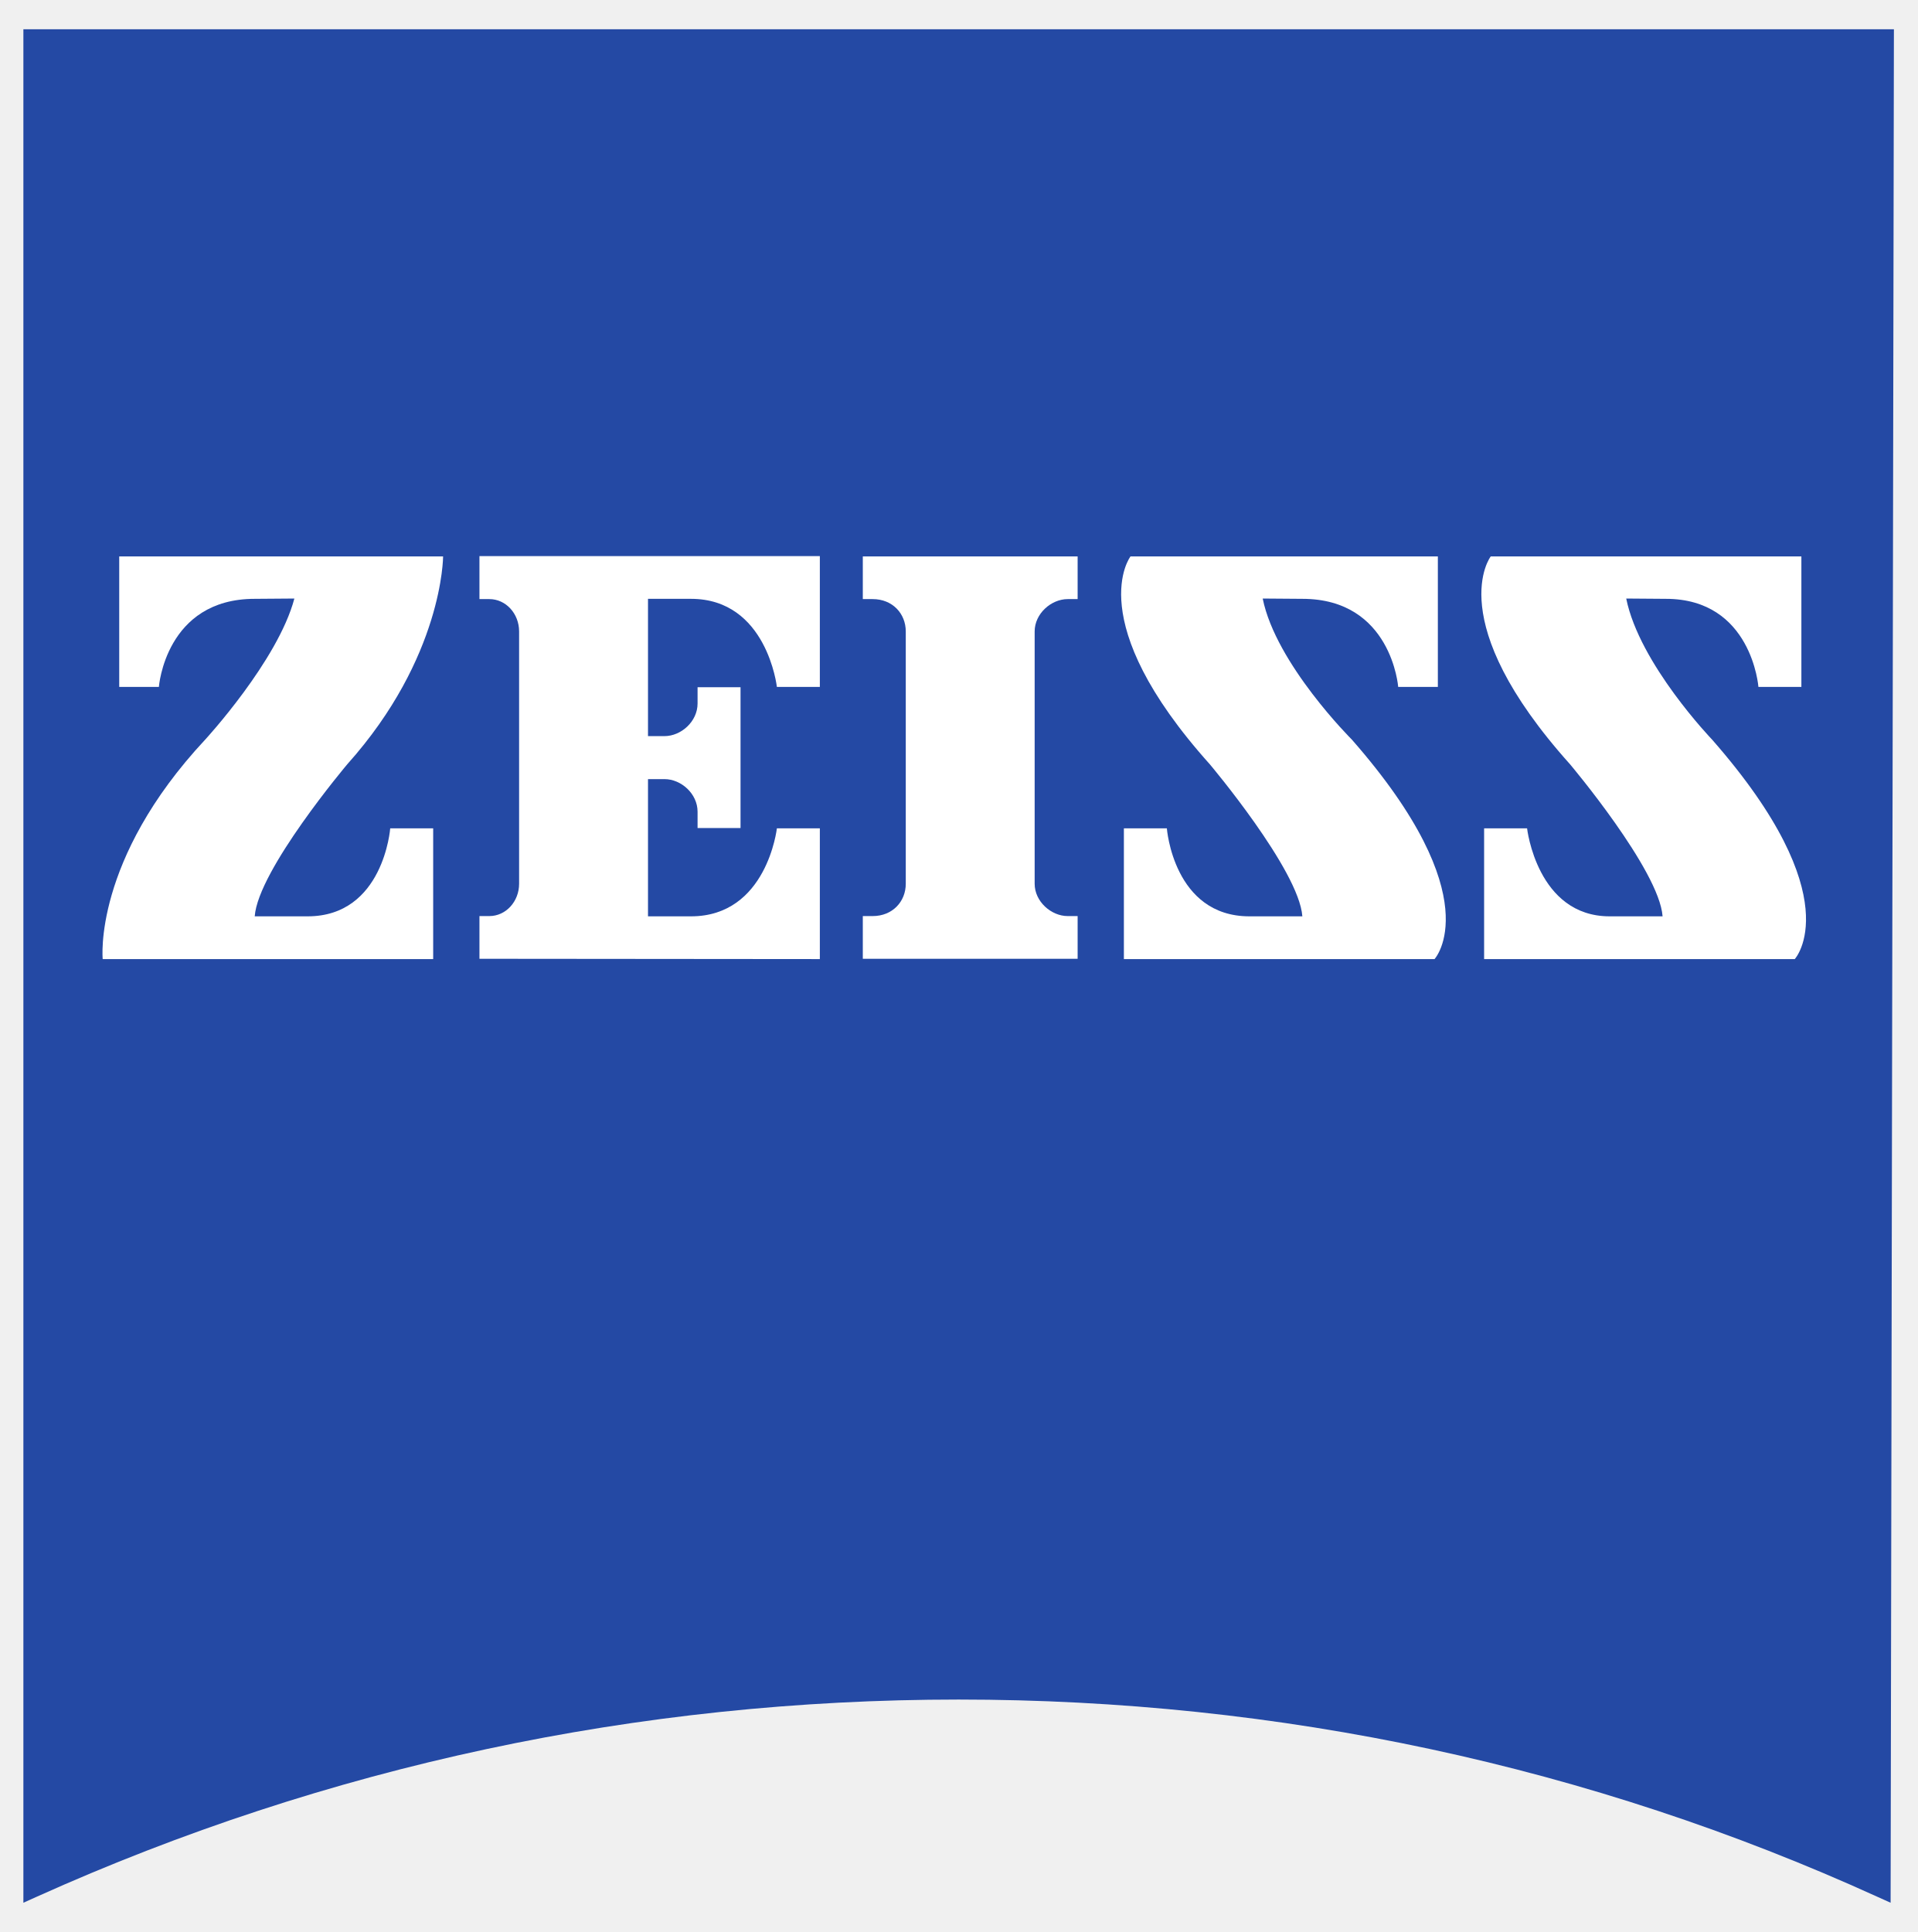
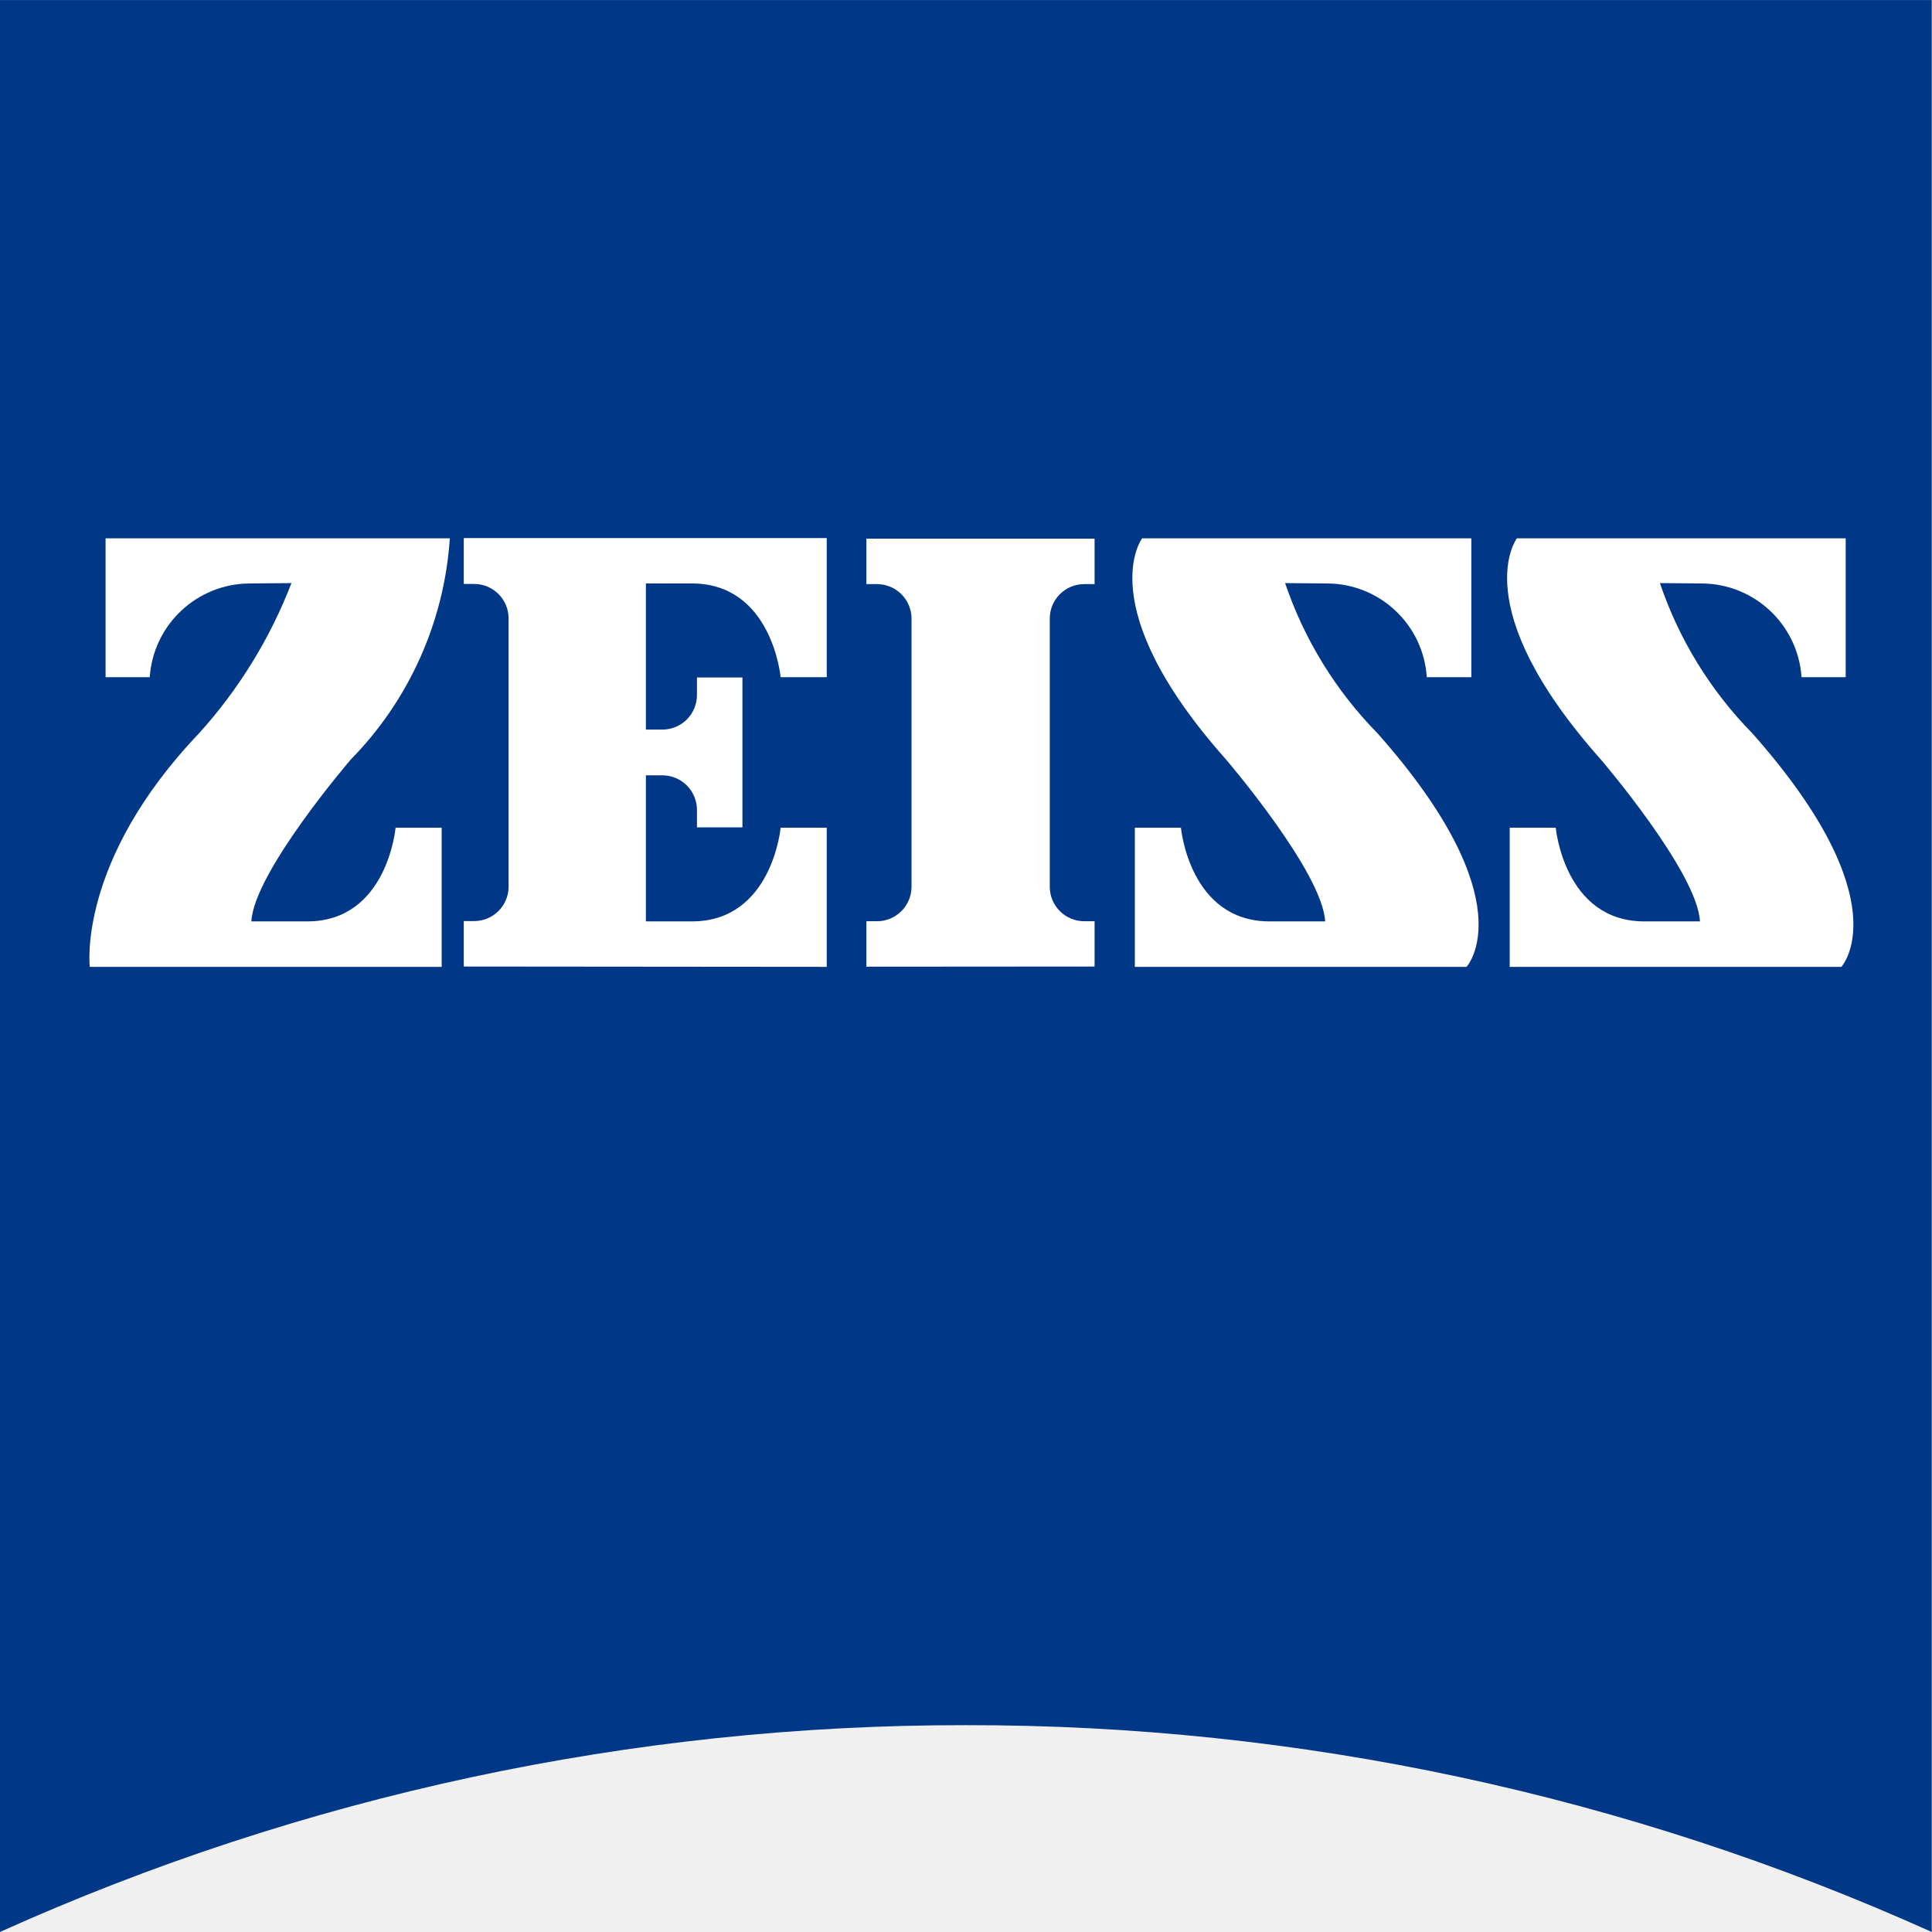
- <svg xmlns="http://www.w3.org/2000/svg" version="1.0" width="581.102" height="585.531" id="svg1906">
-   <defs id="defs1908" />
-   <g transform="matrix(2.740703,0,0,2.740703,7.086653,8.865505)" id="g3549">
-     <path d="M 205.759,-1.0658141e-014 L 0,-1.0658141e-014 L 0,207.173 L 1.462,206.515 C 33.623,192.043 67.977,184.704 103.428,184.704 C 138.878,184.704 173.232,192.043 205.028,206.515 L 206.49,207.173 L 206.855,-1.0658141e-014 L 205.759,-1.0658141e-014" style="fill:#2449a4;fill-rule:evenodd;stroke:none" id="path52" />
-     <path d="M 25.583,62.985 C 15.715,62.985 14.984,72.725 14.984,72.725 L 10.599,72.725 L 10.599,58.296 L 46.415,58.296 C 46.415,58.296 46.415,69.446 35.816,81.28 C 35.816,81.28 25.948,92.983 25.583,98.095 L 31.43,98.095 C 39.836,98.095 40.567,88.363 40.567,88.363 L 45.318,88.363 L 45.318,102.821 L 8.771,102.821 C 8.771,102.821 7.675,91.868 20.101,78.558 C 20.101,78.558 28.141,69.837 29.968,62.952 L 25.583,62.985" style="fill:white;fill-rule:evenodd;stroke:none" id="path54" />
-     <path d="M 116.585,102.788 L 116.585,98.066 L 115.488,98.066 C 113.661,98.066 111.833,96.458 111.833,94.492 L 111.833,66.592 C 111.833,64.622 113.661,63.014 115.488,63.014 L 116.585,63.014 L 116.585,58.296 L 92.829,58.296 L 92.829,63.014 L 93.925,63.014 C 96.118,63.014 97.58,64.622 97.58,66.592 L 97.58,94.492 C 97.58,96.458 96.118,98.066 93.925,98.066 L 92.829,98.066 L 92.829,102.788 L 116.585,102.788" style="fill:white;fill-rule:evenodd;stroke:none" id="path56" />
-     <path d="M 88.078,102.821 L 88.078,88.363 L 83.327,88.363 C 83.327,88.363 82.23,98.095 73.825,98.095 L 69.074,98.095 L 69.074,82.921 L 70.901,82.921 C 72.728,82.921 74.556,84.526 74.556,86.525 L 74.556,88.33 L 79.307,88.33 L 79.307,72.758 L 74.556,72.758 L 74.556,74.559 C 74.556,76.558 72.728,78.166 70.901,78.166 L 69.074,78.166 L 69.074,62.985 L 73.825,62.985 C 82.23,62.985 83.327,72.725 83.327,72.725 L 88.078,72.725 L 88.078,58.259 L 50.435,58.259 L 50.435,63.014 L 51.531,63.014 C 53.358,63.014 54.82,64.622 54.82,66.592 L 54.82,94.492 C 54.82,96.458 53.358,98.066 51.531,98.066 L 50.435,98.066 L 50.435,102.788 L 88.078,102.821" style="fill:white;fill-rule:evenodd;stroke:none" id="path58" />
-     <path d="M 141.436,62.985 C 151.304,62.985 152.035,72.725 152.035,72.725 L 156.421,72.725 L 156.421,58.296 L 122.432,58.296 C 122.432,58.296 116.95,65.379 131.203,81.28 C 131.203,81.28 141.071,92.983 141.436,98.095 L 135.589,98.095 C 127.183,98.095 126.452,88.363 126.452,88.363 L 121.701,88.363 L 121.701,102.821 L 156.055,102.821 C 156.055,102.821 162.268,96.067 146.918,78.558 C 146.918,78.558 138.513,70.196 137.051,62.952 L 141.436,62.985" style="fill:white;fill-rule:evenodd;stroke:none" id="path60" />
-     <path d="M 181.638,62.985 C 191.14,62.985 191.871,72.725 191.871,72.725 L 196.622,72.725 L 196.622,58.296 L 162.268,58.296 C 162.268,58.296 156.786,65.379 171.039,81.28 C 171.039,81.28 180.907,92.983 181.273,98.095 L 175.425,98.095 C 167.385,98.095 166.288,88.363 166.288,88.363 L 161.537,88.363 L 161.537,102.821 L 195.891,102.821 C 195.891,102.821 202.104,96.067 186.755,78.558 C 186.755,78.558 178.714,70.196 177.252,62.952 L 181.638,62.985" style="fill:white;fill-rule:evenodd;stroke:none" id="path62" />
+ <svg xmlns="http://www.w3.org/2000/svg" width="36" height="36" viewBox="0 0 36 36">
+   <g id="Grupo_506" data-name="Grupo 506" transform="translate(230.696 27.133)">
+     <path id="Caminho_34" data-name="Caminho 34" d="M-194.7,8.867A43.664,43.664,0,0,0-212.7,5.013a43.69,43.69,0,0,0-18,3.855v-36h36Z" fill="#003787" />
+     <path id="Caminho_35" data-name="Caminho 35" d="M-221.273,13.406a1.875,1.875,0,0,0-1.863,1.746h-.823V12.565h6.415a6.5,6.5,0,0,1-1.846,4.122s-1.805,2.1-1.852,3.016h1.041c1.493,0,1.646-1.746,1.646-1.746h.859V20.55h-6.557s-.241-1.964,2.035-4.351a9.008,9.008,0,0,0,1.723-2.8Z" transform="translate(-4.77 -29.667)" fill="#fff" />
+     <path id="Caminho_36" data-name="Caminho 36" d="M-162.729,20.544V19.7h-.194a.643.643,0,0,1-.641-.641v-5a.642.642,0,0,1,.641-.641h.194v-.847h-4.252v.847h.194a.644.644,0,0,1,.647.641v5a.644.644,0,0,1-.647.641h-.194v.847Z" transform="translate(-47.571 -29.667)" fill="#fff" />
+     <path id="Caminho_37" data-name="Caminho 37" d="M-189.764,20.535V17.942h-.859s-.159,1.746-1.653,1.746h-.858V16.966h.305a.645.645,0,0,1,.647.648v.322h.847V15.143h-.847v.324a.645.645,0,0,1-.647.647h-.305V13.391h.858c1.494,0,1.653,1.746,1.653,1.746h.859V12.545h-6.763V13.4h.194a.642.642,0,0,1,.641.641v5a.642.642,0,0,1-.641.641h-.194v.847Z" transform="translate(-25.527 -29.652)" fill="#fff" />
+     <path id="Caminho_38" data-name="Caminho 38" d="M-143.669,13.406a1.867,1.867,0,0,1,1.858,1.746h.83V12.565h-6.134s-.97,1.27,1.564,4.122c0,0,1.8,2.1,1.846,3.016h-1.035c-1.493,0-1.652-1.746-1.652-1.746h-.859V20.55h6.181s1.124-1.211-1.658-4.351a7.364,7.364,0,0,1-1.723-2.8Z" transform="translate(-62.299 -29.667)" fill="#fff" />
+     <path id="Caminho_39" data-name="Caminho 39" d="M-115.941,13.406a1.873,1.873,0,0,1,1.859,1.746h.823V12.565h-6.127s-.97,1.27,1.565,4.122c0,0,1.8,2.1,1.846,3.016h-1.035c-1.494,0-1.652-1.746-1.652-1.746h-.858V20.55h6.18s1.123-1.211-1.658-4.351a7.36,7.36,0,0,1-1.723-2.8Z" transform="translate(-83.045 -29.667)" fill="#fff" />
  </g>
</svg>
